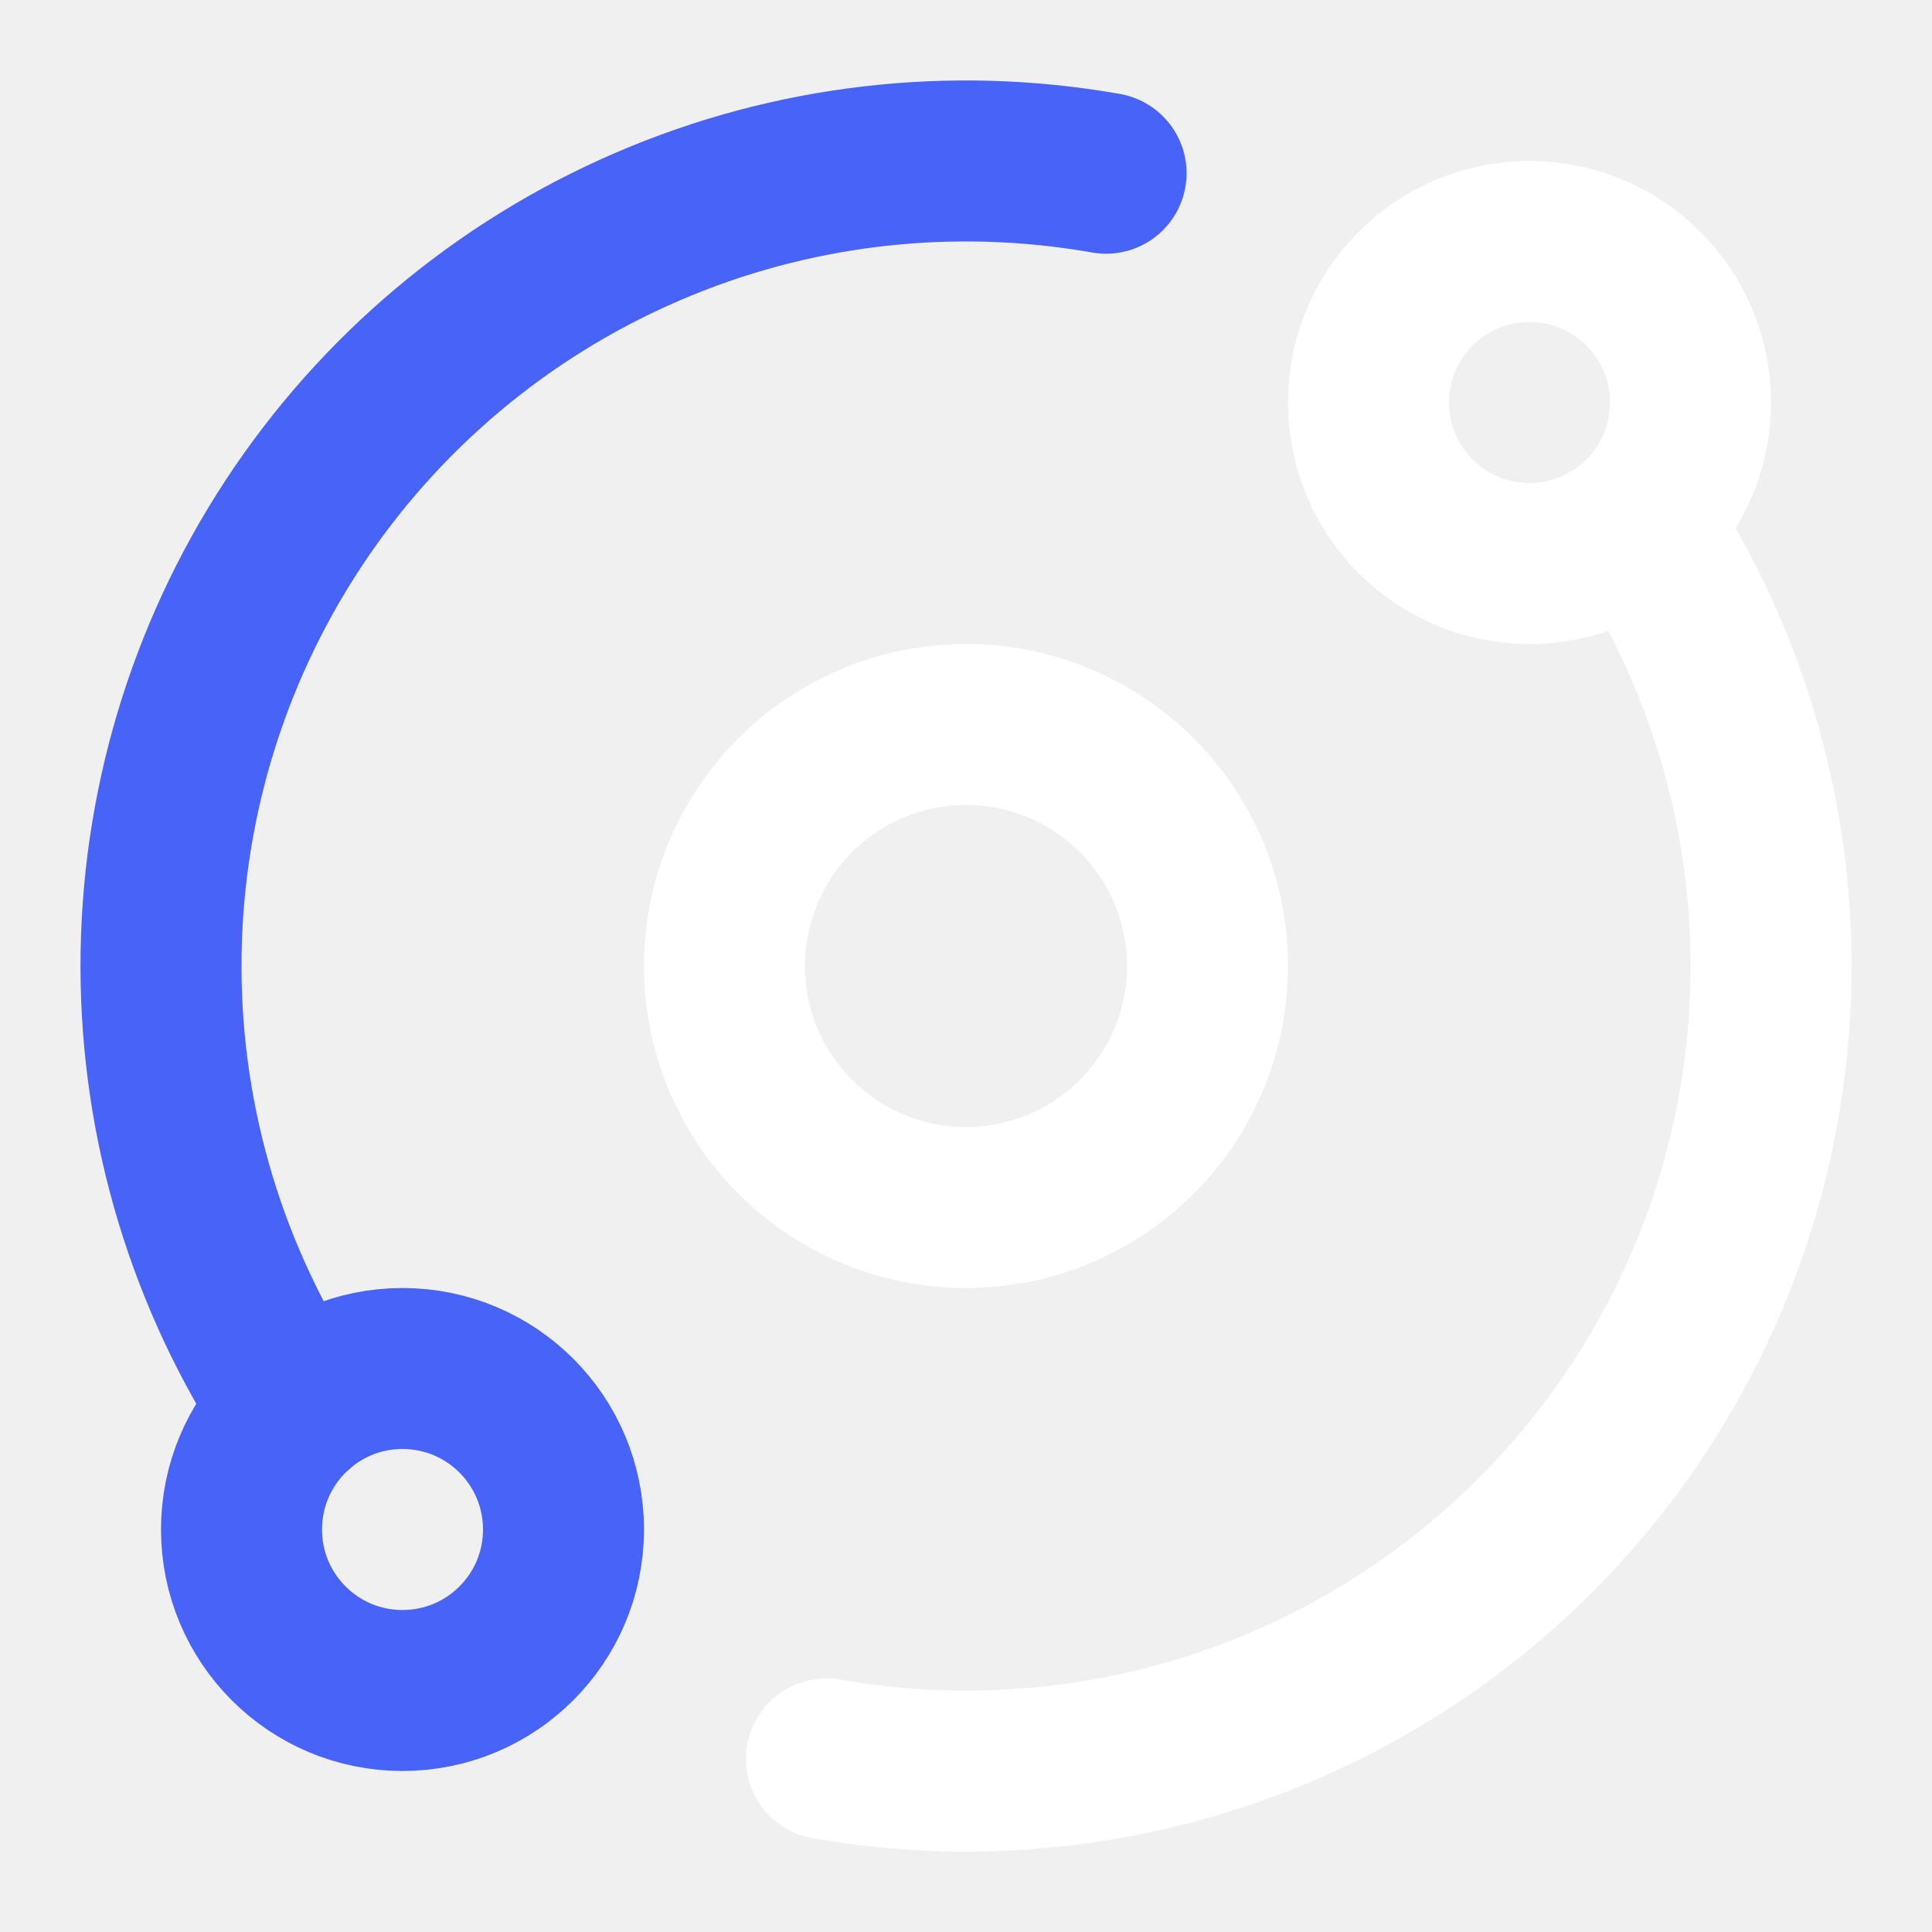
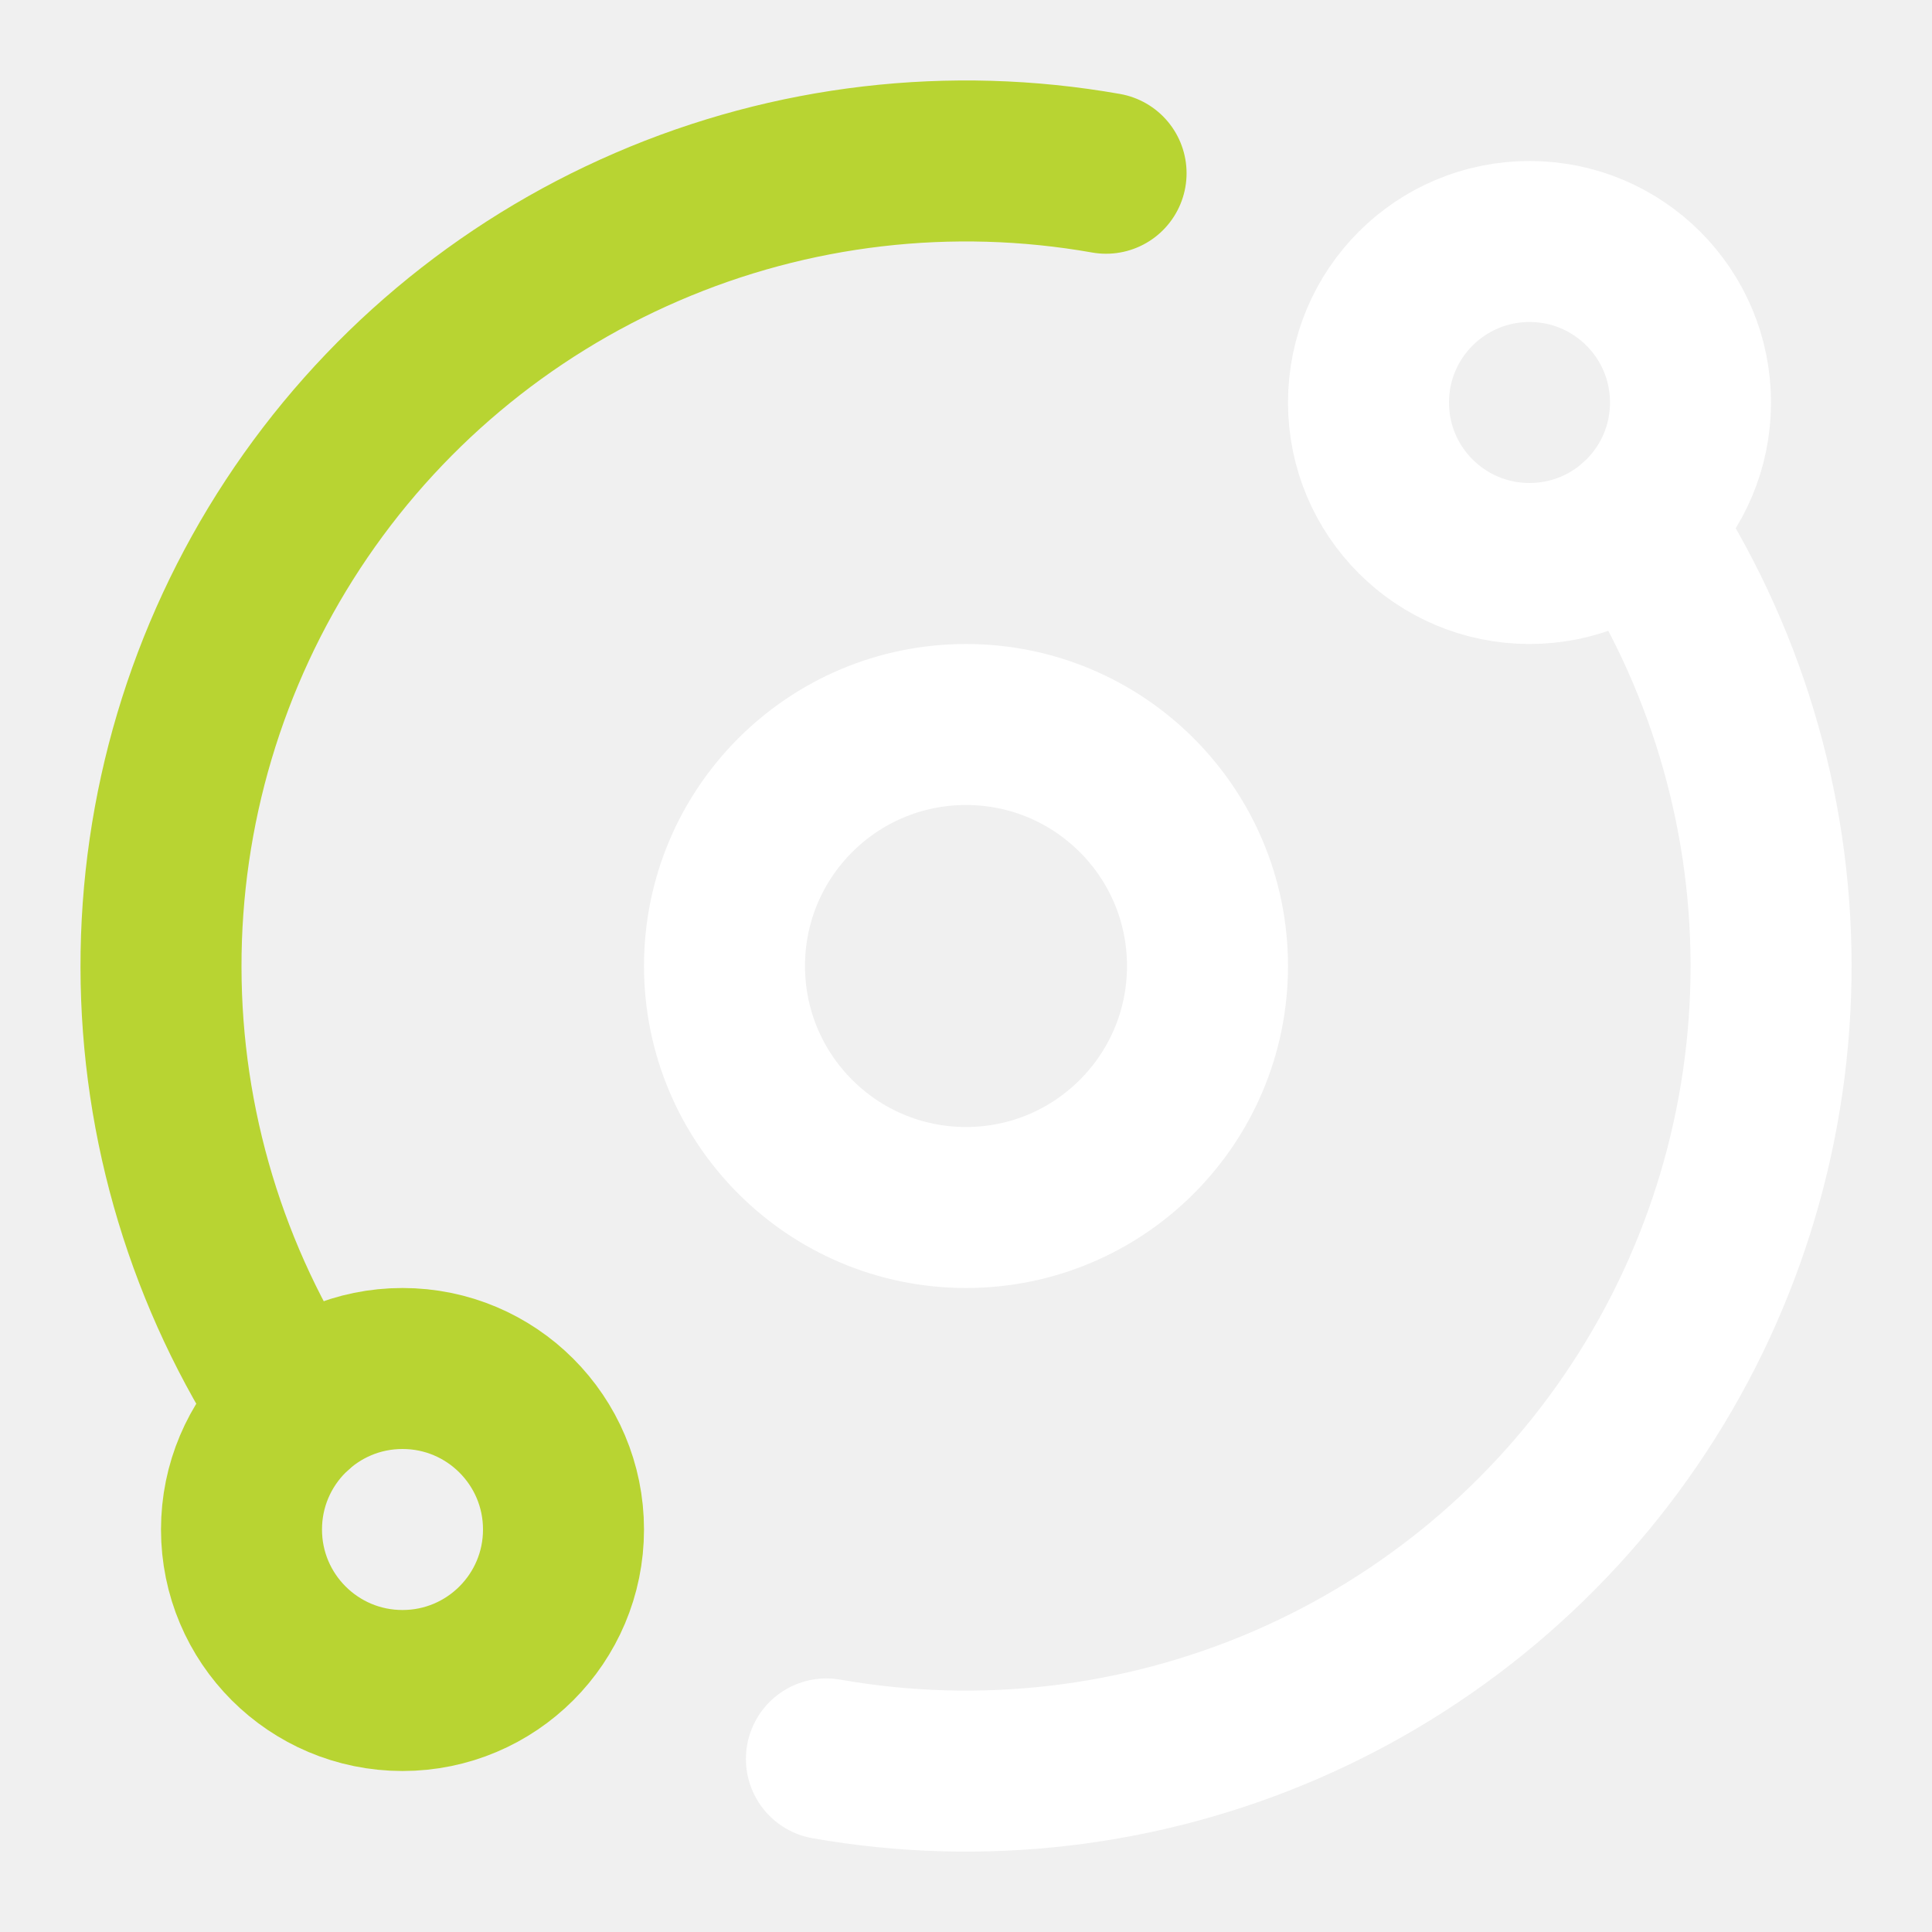
<svg xmlns="http://www.w3.org/2000/svg" width="24" height="24" viewBox="0 0 24 24" fill="none">
-   <path d="M20.341 6.484C21.42 8.115 21.997 10.026 22.001 11.981C22.005 13.936 21.436 15.85 20.364 17.485C19.292 19.12 17.764 20.405 15.969 21.181C14.175 21.956 12.192 22.189 10.266 21.85" stroke="white" stroke-width="2" stroke-linecap="round" stroke-linejoin="round" />
-   <path d="M3.659 17.516C2.58 15.885 2.003 13.973 2 12.018C1.996 10.062 2.566 8.148 3.639 6.513C4.712 4.878 6.24 3.594 8.036 2.819C9.831 2.043 11.814 1.812 13.74 2.152" stroke="#4863F7" stroke-width="2" stroke-linecap="round" stroke-linejoin="round" />
+   <path d="M20.341 6.484C21.42 8.115 21.997 10.026 22.001 11.981C22.005 13.936 21.436 15.85 20.364 17.485C19.292 19.12 17.764 20.405 15.969 21.181C14.174 21.956 12.192 22.189 10.266 21.85" stroke="white" stroke-width="2" stroke-linecap="round" stroke-linejoin="round" />
+   <path d="M3.659 17.516C2.58 15.885 2.003 13.973 2 12.018C1.996 10.062 2.566 8.148 3.639 6.513C4.712 4.878 6.24 3.594 8.036 2.819C9.831 2.043 11.814 1.812 13.74 2.152" stroke="#B8D432" stroke-width="2" stroke-linecap="round" stroke-linejoin="round" />
  <path d="M12 15C13.657 15 15 13.657 15 12C15 10.343 13.657 9 12 9C10.343 9 9 10.343 9 12C9 13.657 10.343 15 12 15Z" stroke="white" stroke-width="2" stroke-linecap="round" stroke-linejoin="round" />
  <path d="M19 7C20.105 7 21 6.105 21 5C21 3.895 20.105 3 19 3C17.895 3 17 3.895 17 5C17 6.105 17.895 7 19 7Z" stroke="white" stroke-width="2" stroke-linecap="round" stroke-linejoin="round" />
-   <path d="M5 21C6.105 21 7 20.105 7 19C7 17.895 6.105 17 5 17C3.895 17 3 17.895 3 19C3 20.105 3.895 21 5 21Z" stroke="#4863F7" stroke-width="2" stroke-linecap="round" stroke-linejoin="round" />
+   <path d="M5 21C6.105 21 7 20.105 7 19C7 17.895 6.105 17 5 17C3.895 17 3 17.895 3 19C3 20.105 3.895 21 5 21Z" stroke="#B8D432" stroke-width="2" stroke-linecap="round" stroke-linejoin="round" />
</svg>
